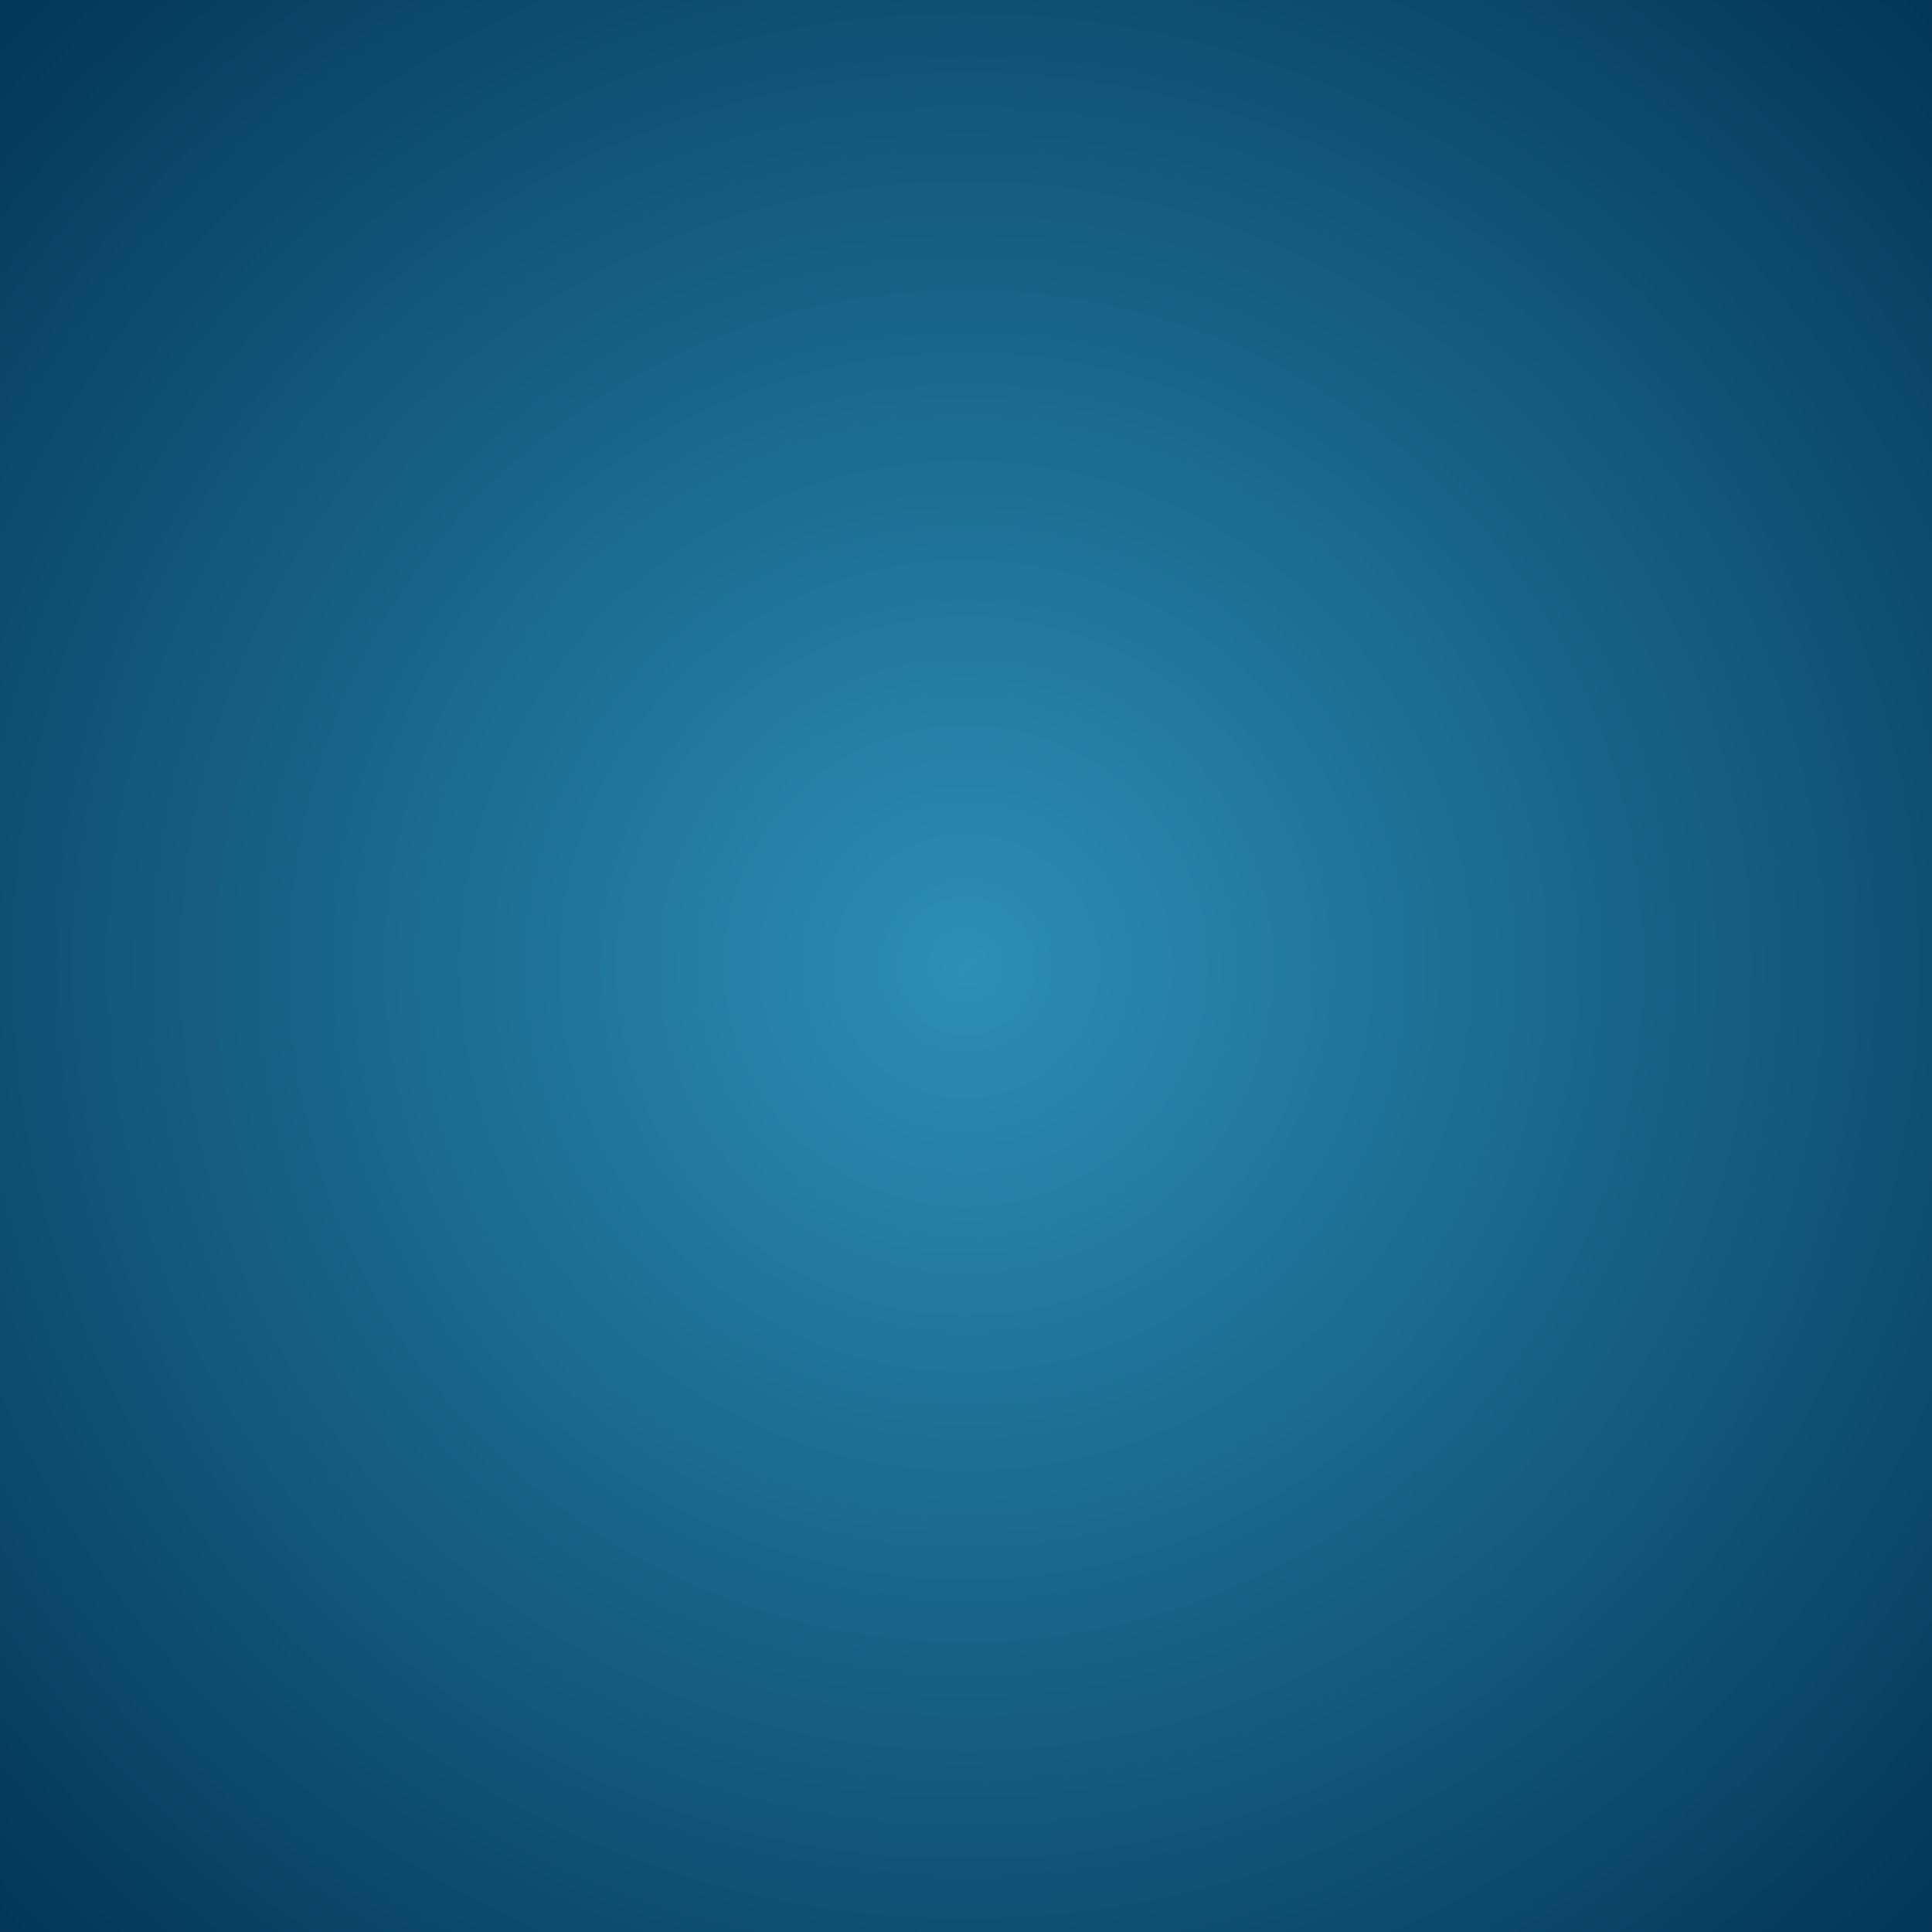
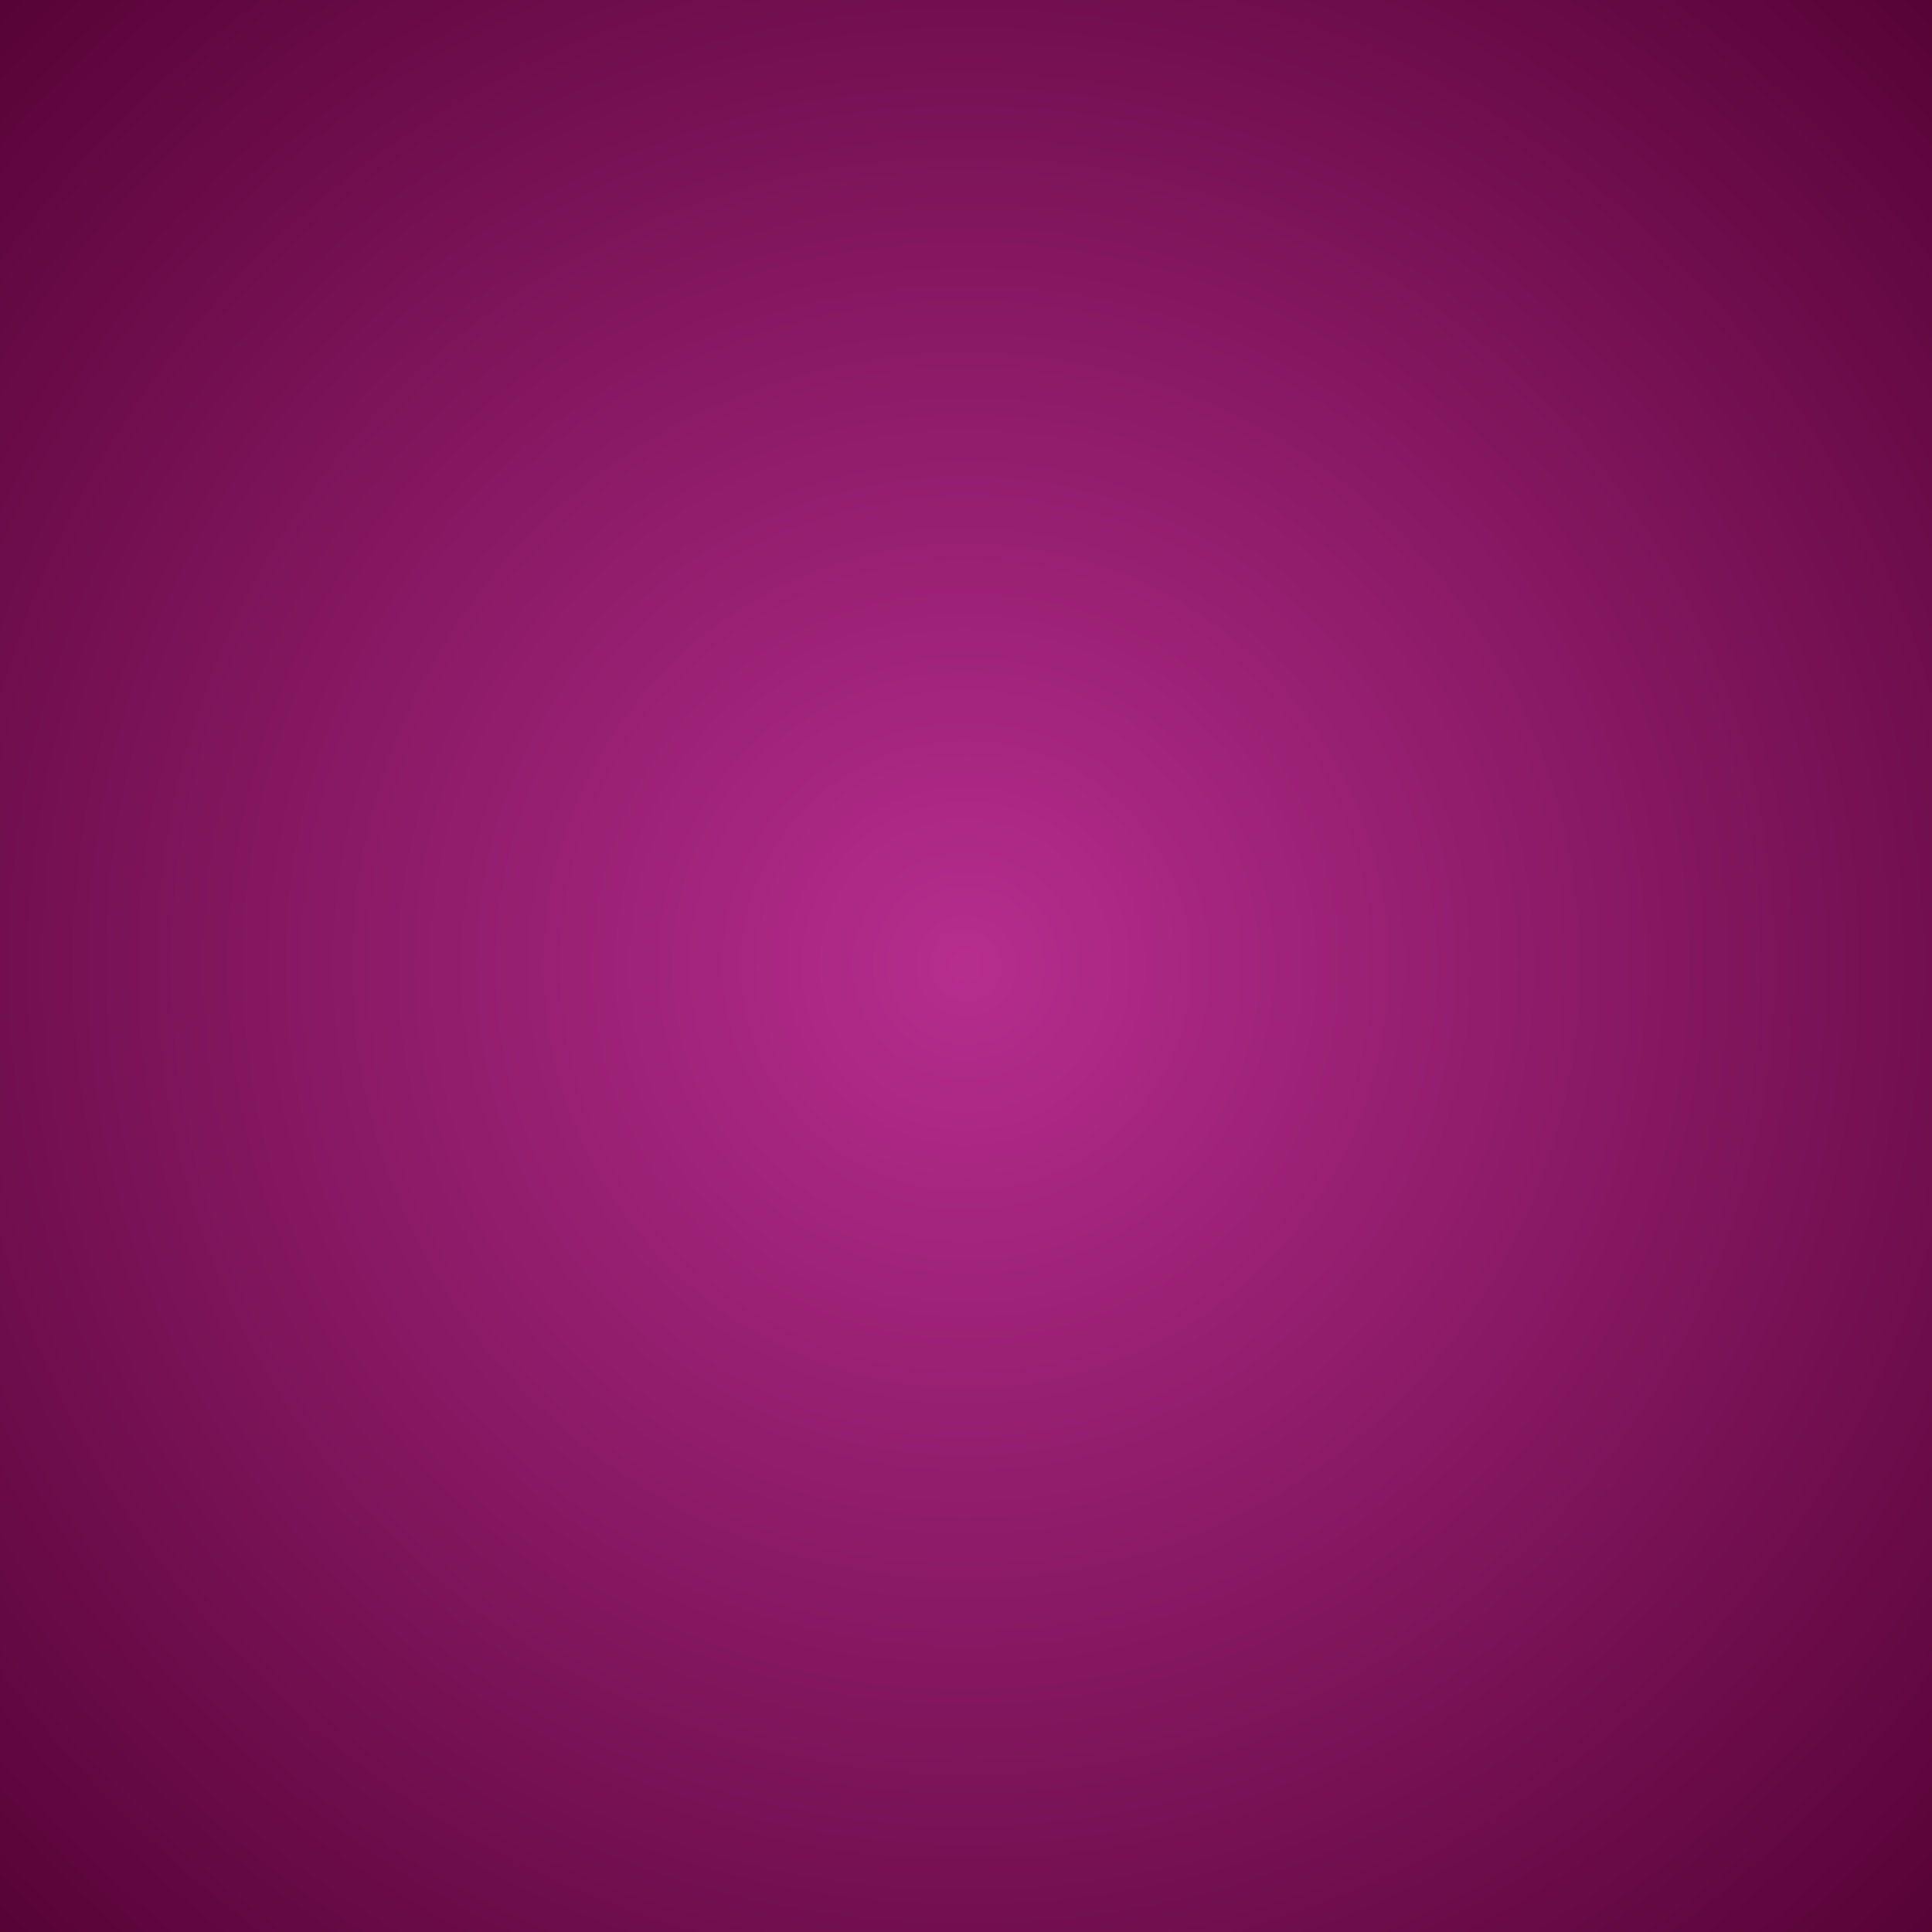
<svg xmlns="http://www.w3.org/2000/svg" width="100px" height="100px" viewBox="0 0 1 1" preserveAspectRatio="none">
  <radialGradient id="g505" gradientUnits="userSpaceOnUse" cx="50%" cy="50%" r="75%">
-     <stop stop-color="#2D8EB6" offset="0" />
-     <stop stop-color="#003050" offset="1" />
+     <stop stop-color="#B62D8E" offset="0" />
+     <stop stop-color="#500030" offset="1" />
  </radialGradient>
  <rect x="-50" y="-50" width="101" height="101" fill="url(#g505)" />
</svg>
